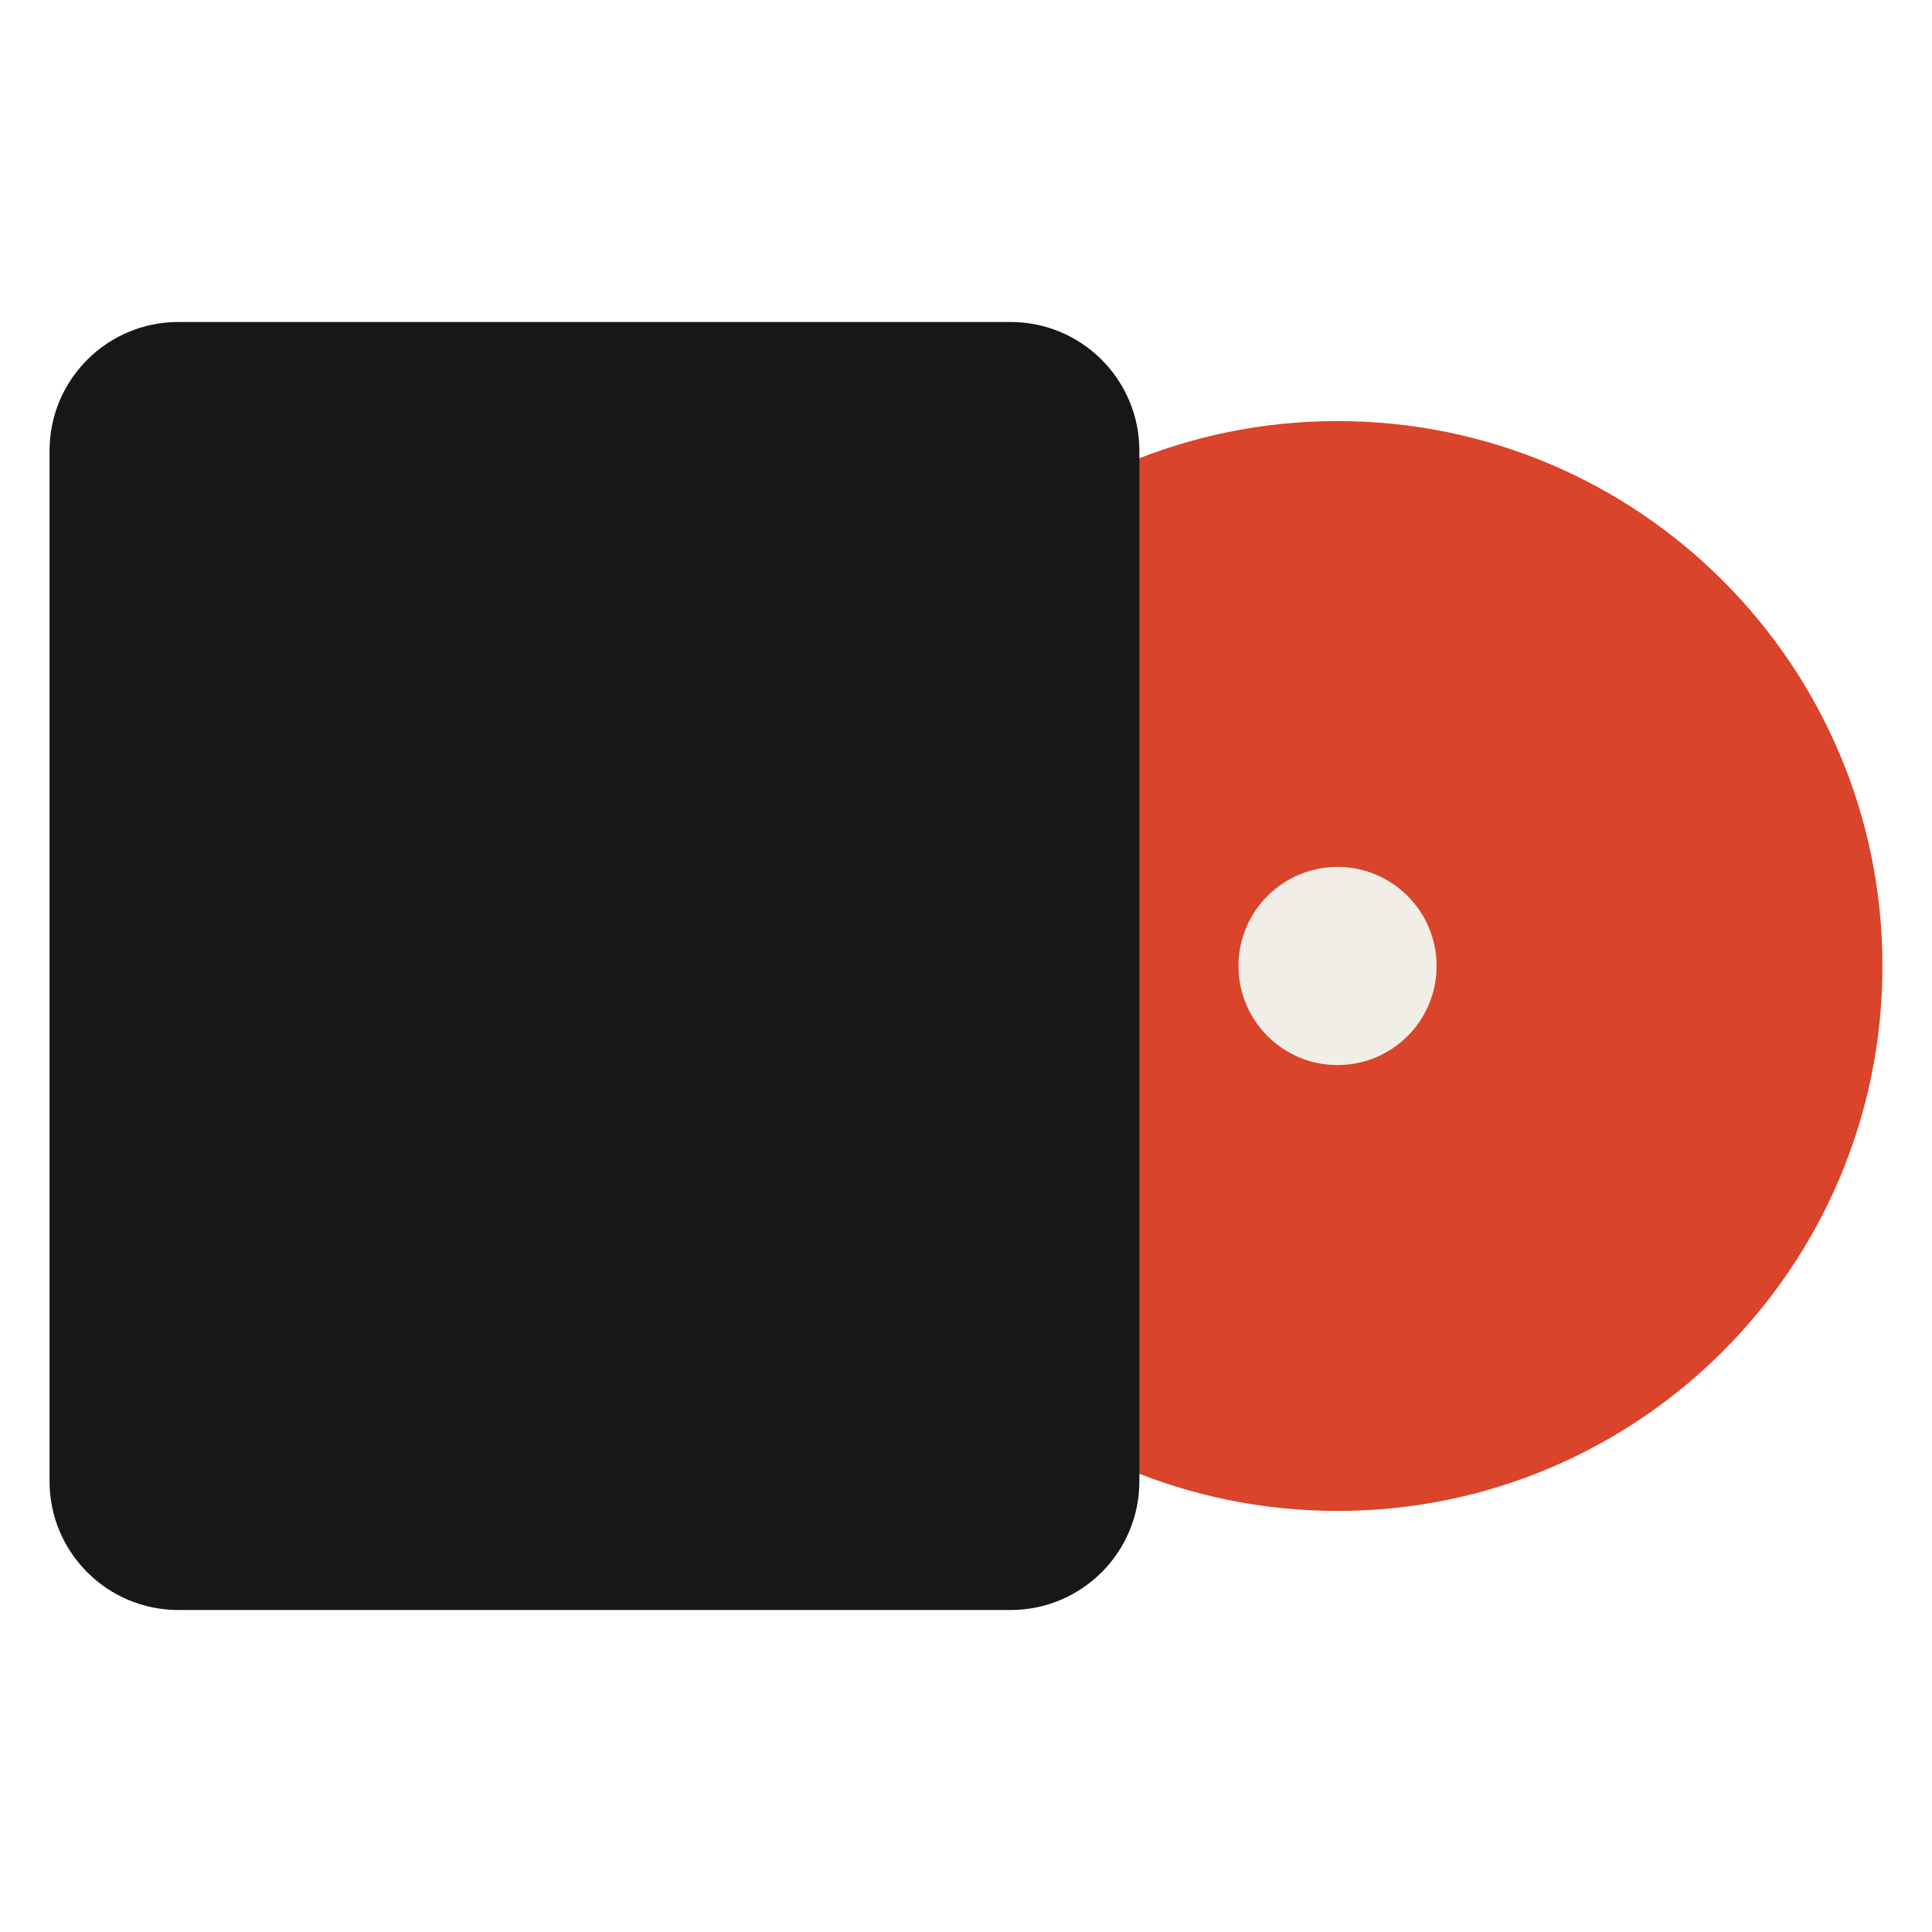
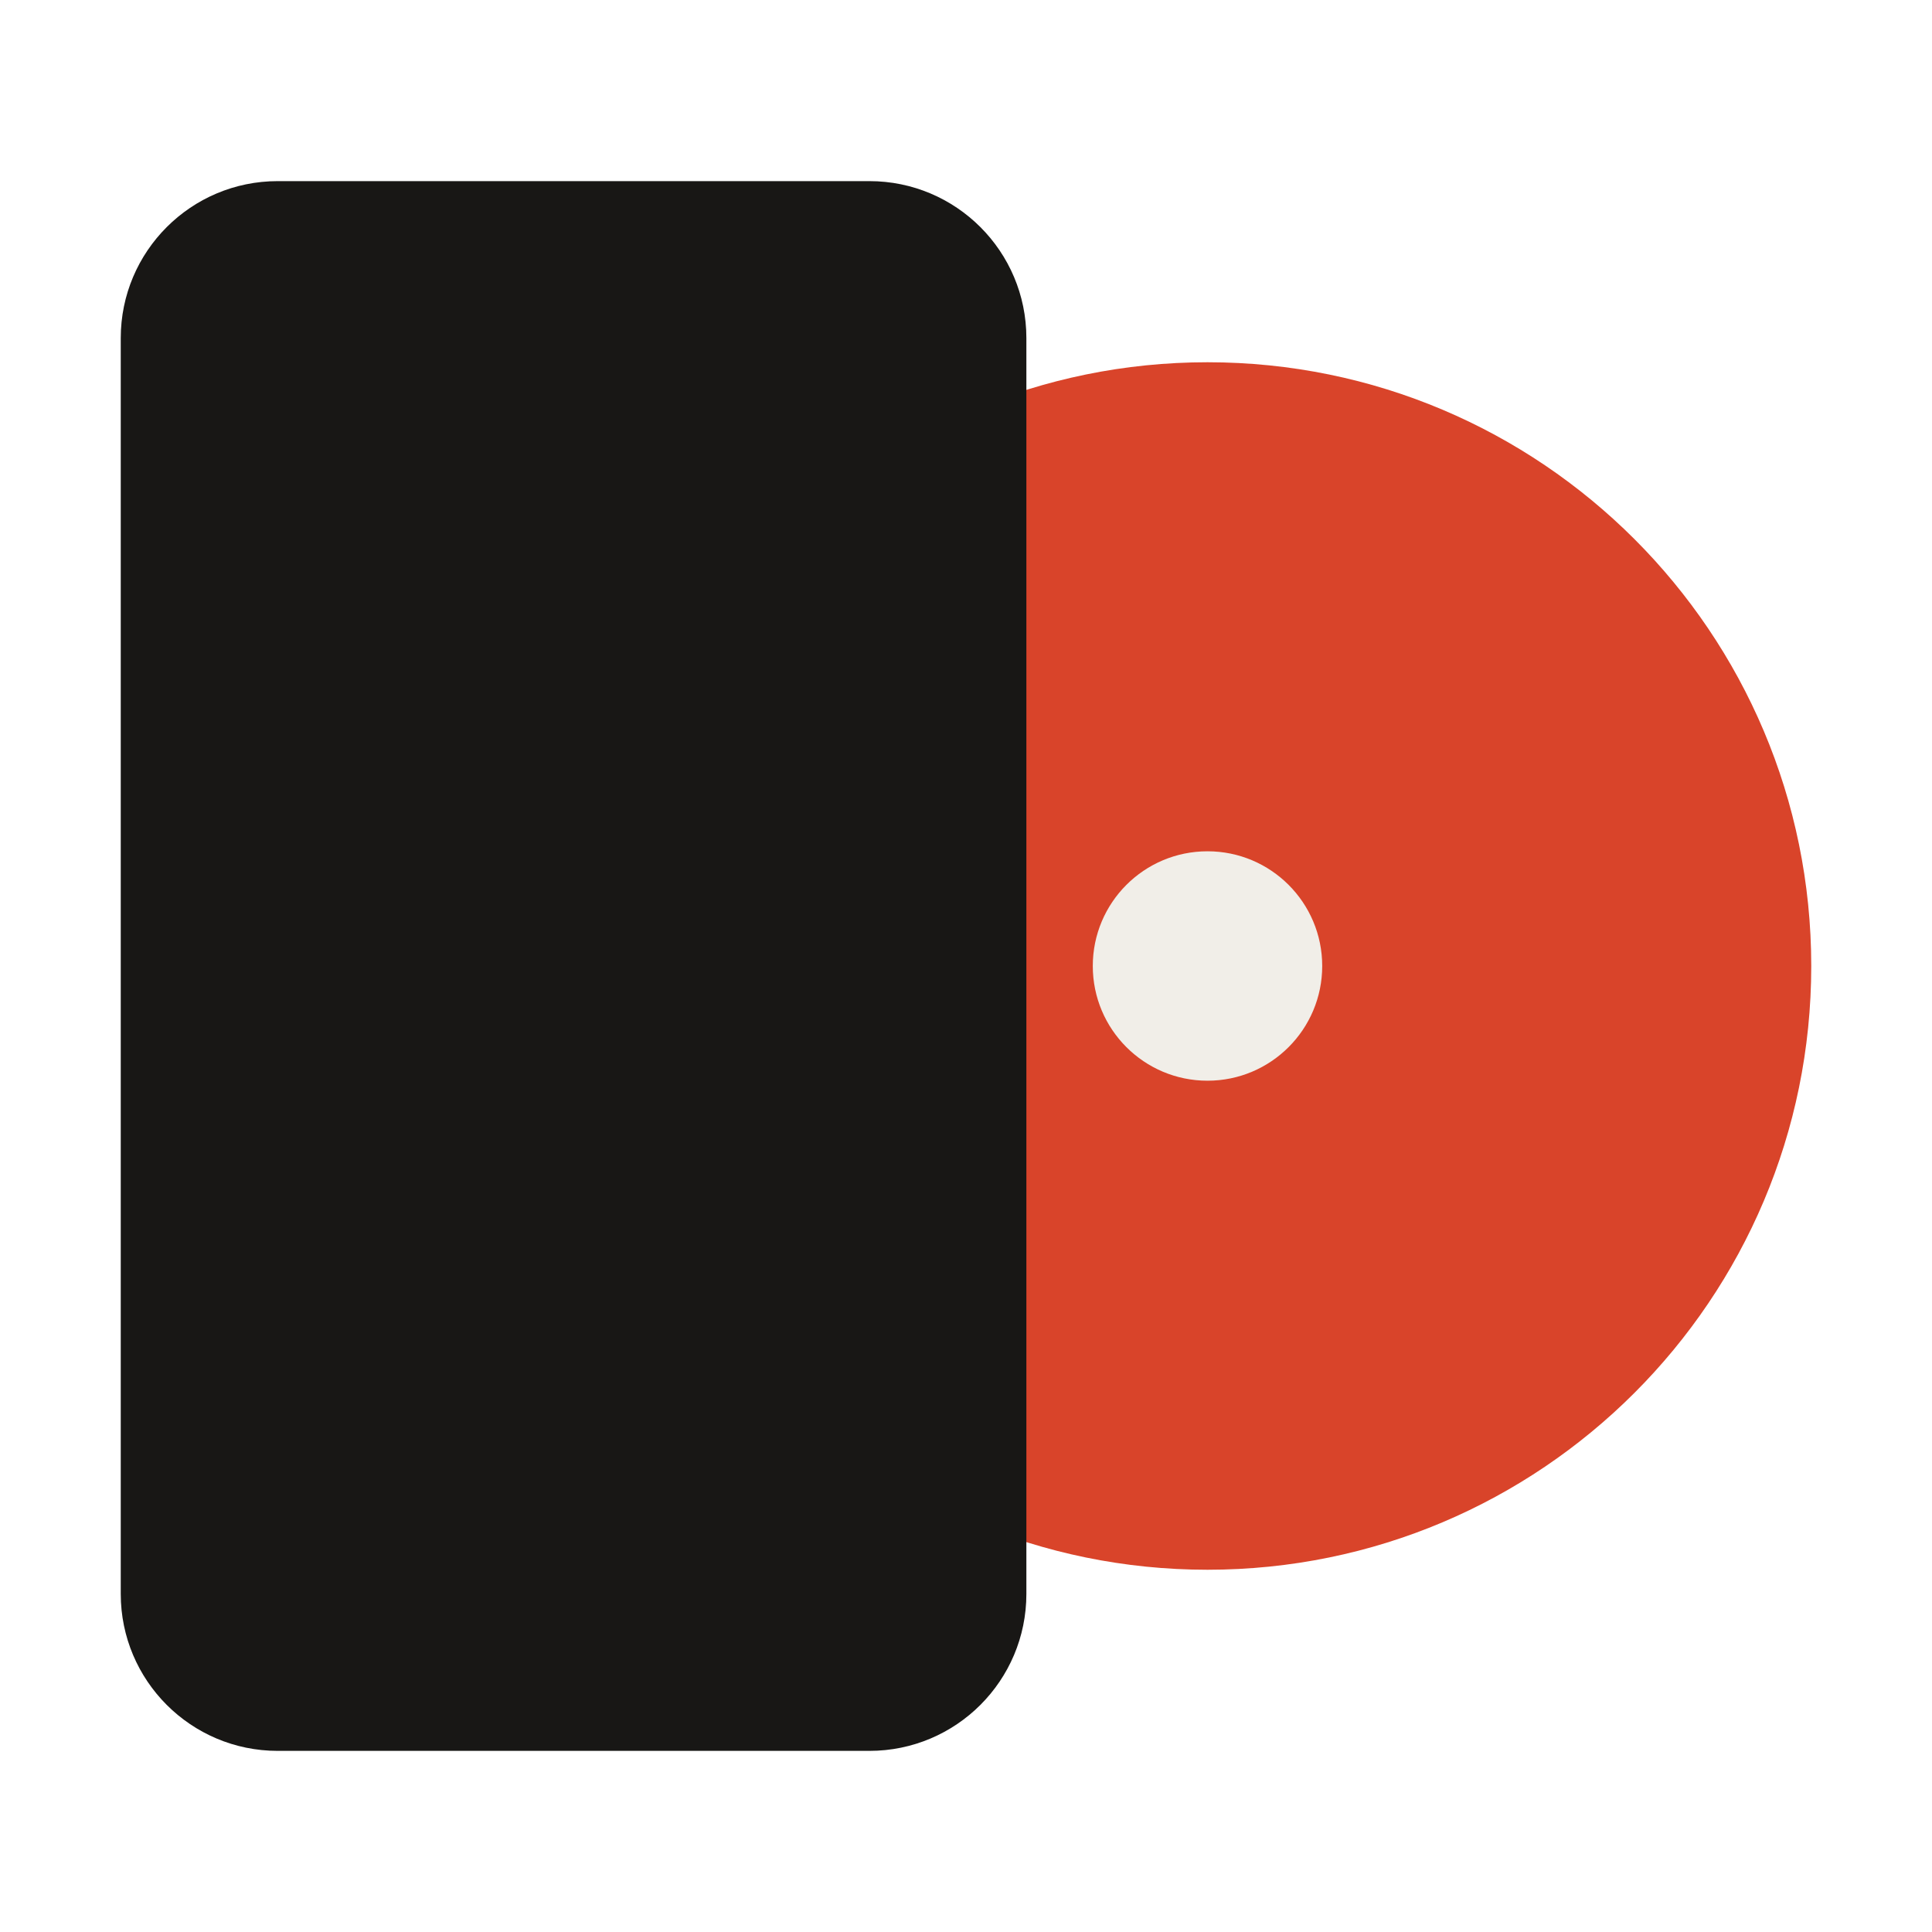
- <svg xmlns="http://www.w3.org/2000/svg" viewBox="0 0 39 39">
+ <svg xmlns="http://www.w3.org/2000/svg" viewBox="0 0 32 32">
  <style>
    .sleeve { fill: #181715 }
    .hole { fill: #f1eee8 }
    .disc { fill: #d9442a }
    @media (prefers-color-scheme: dark) {
      .sleeve { fill: #ebe8e1 }
      .hole { fill: #100f0e }
      .disc { fill: #ff6b47 }
    }
  </style>
-   <g transform="translate(0 5.5)">
-     <circle class="disc" cx="27" cy="14" r="11" />
-     <circle class="hole" cx="27" cy="14" r="2" />
-     <rect class="sleeve" x="1" y="1" width="22" height="26" rx="2.6" />
-   </g>
+   <circle class="disc" cx="20" cy="16" r="10" />
+   <circle class="hole" cx="20" cy="16" r="1.9" />
+   <rect class="sleeve" x="2" y="3" width="15" height="26" rx="2.6" />
</svg>
